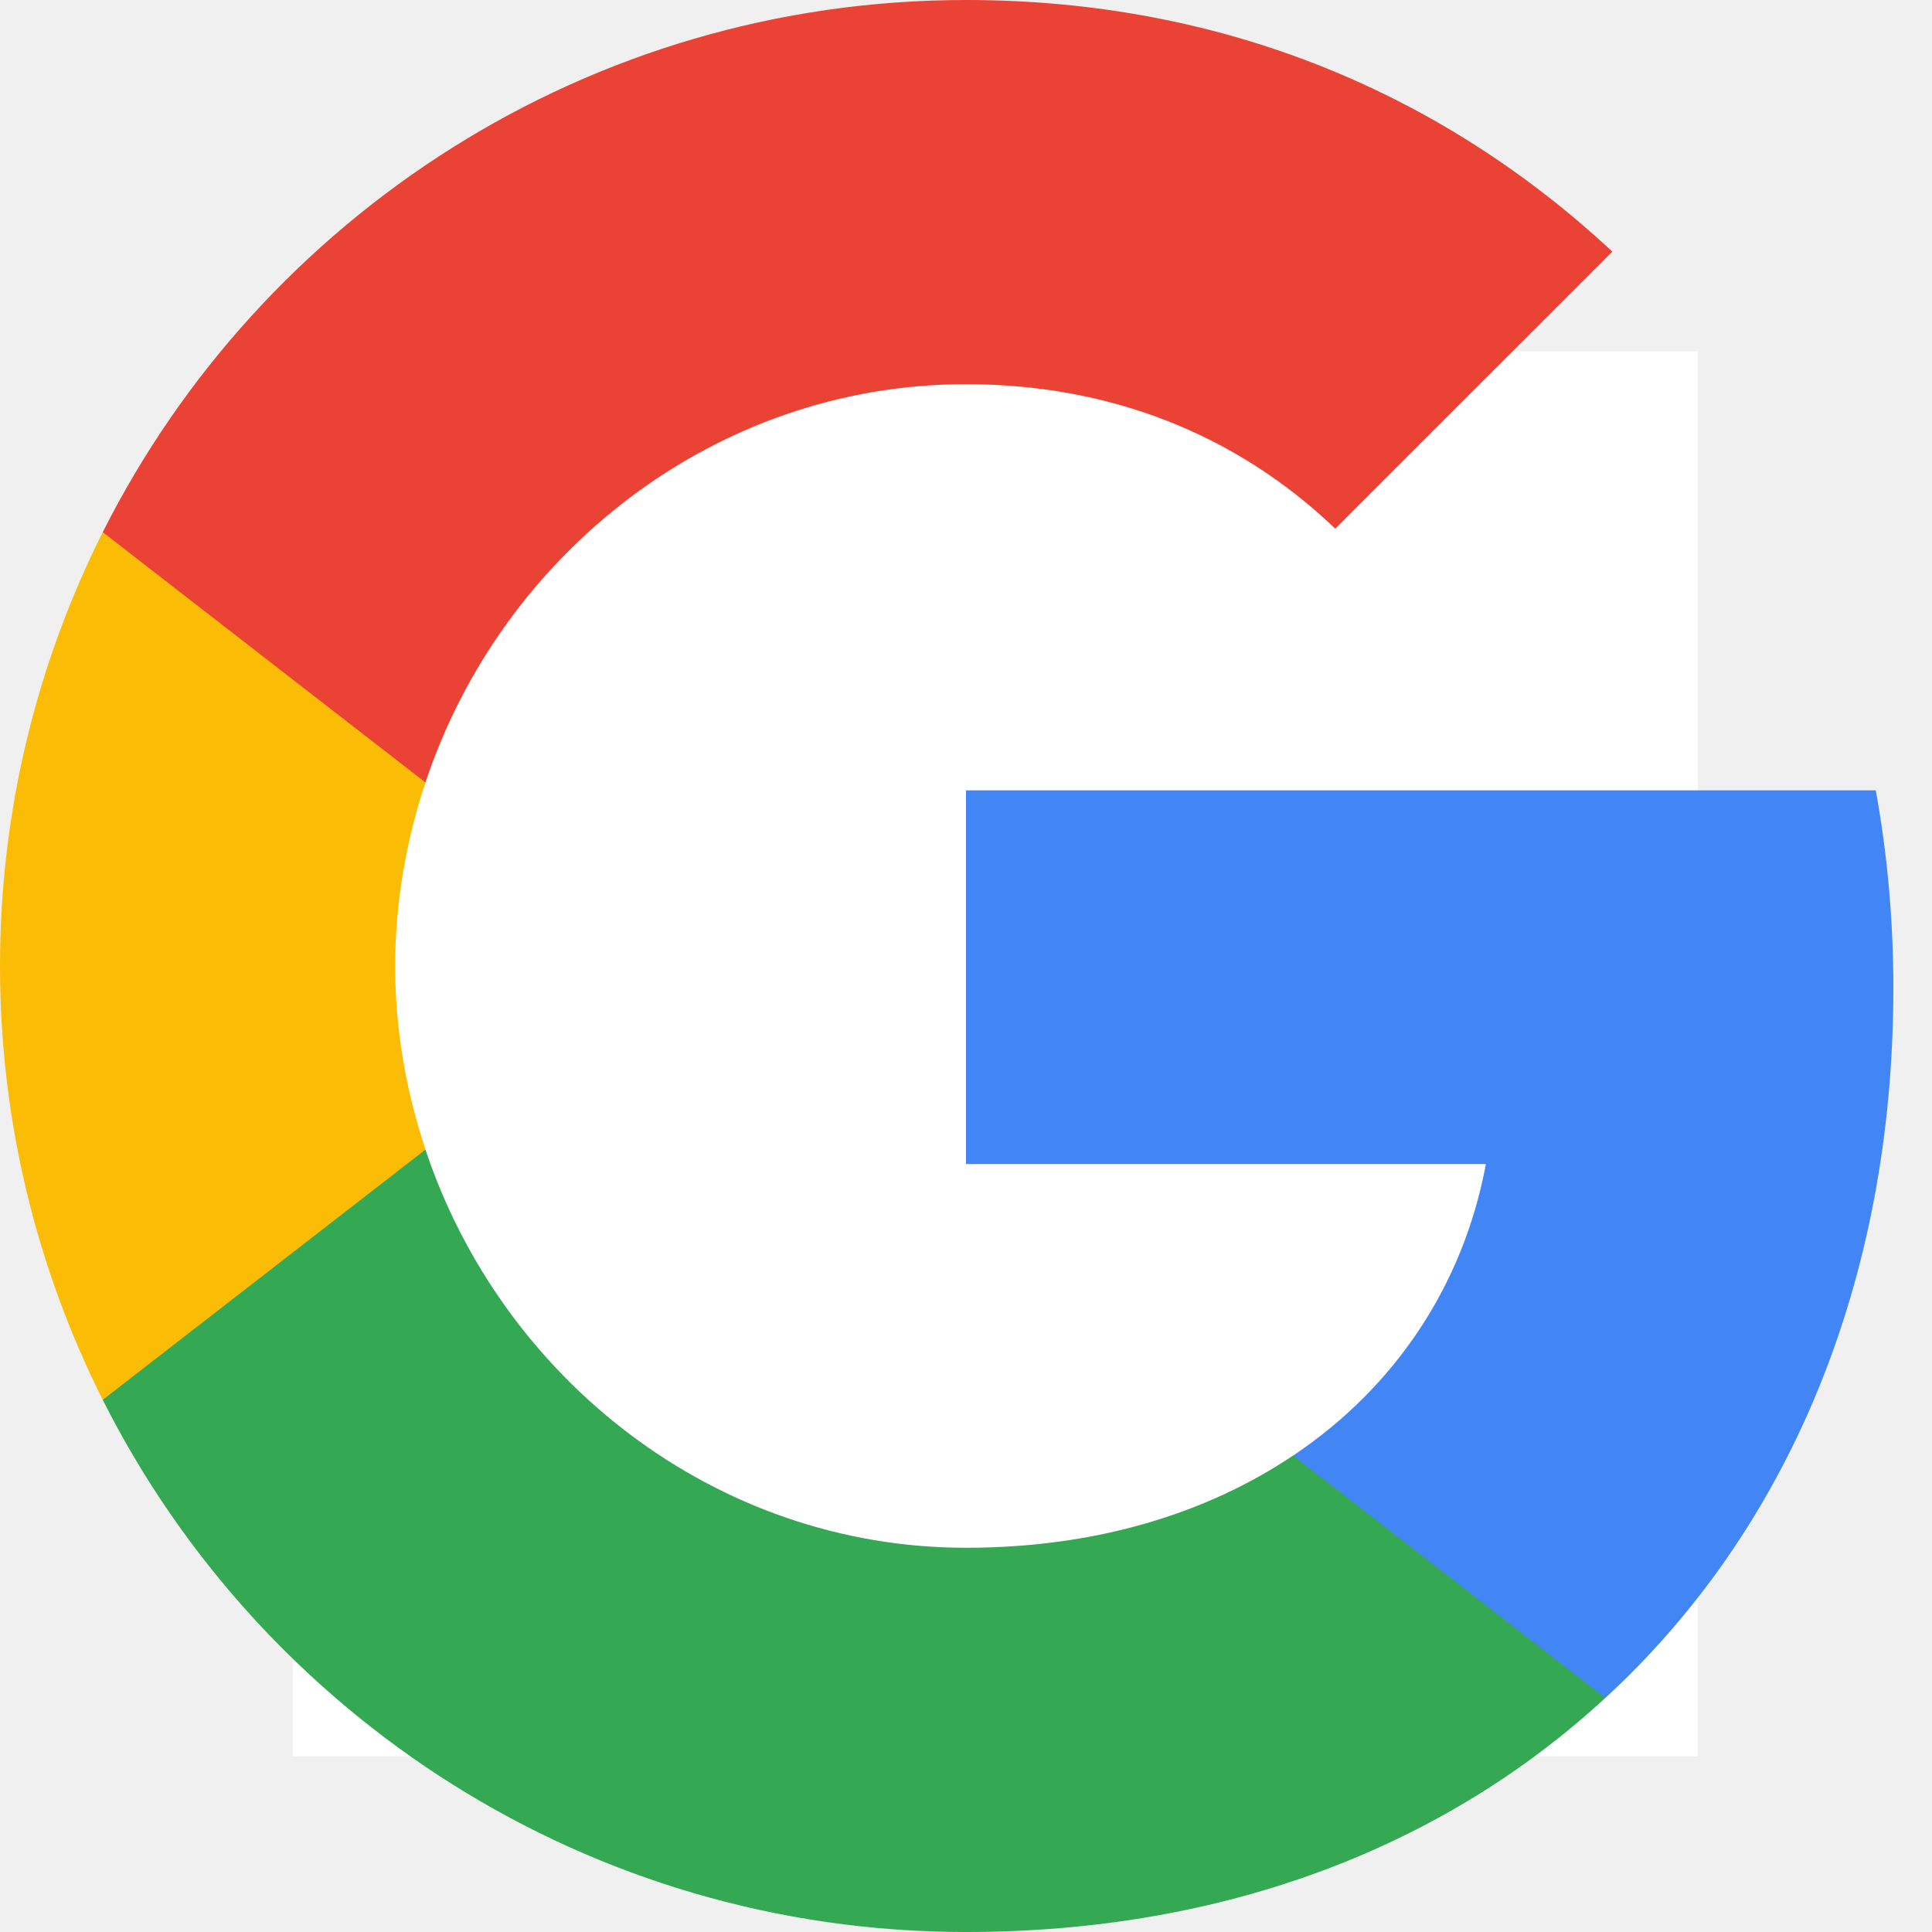
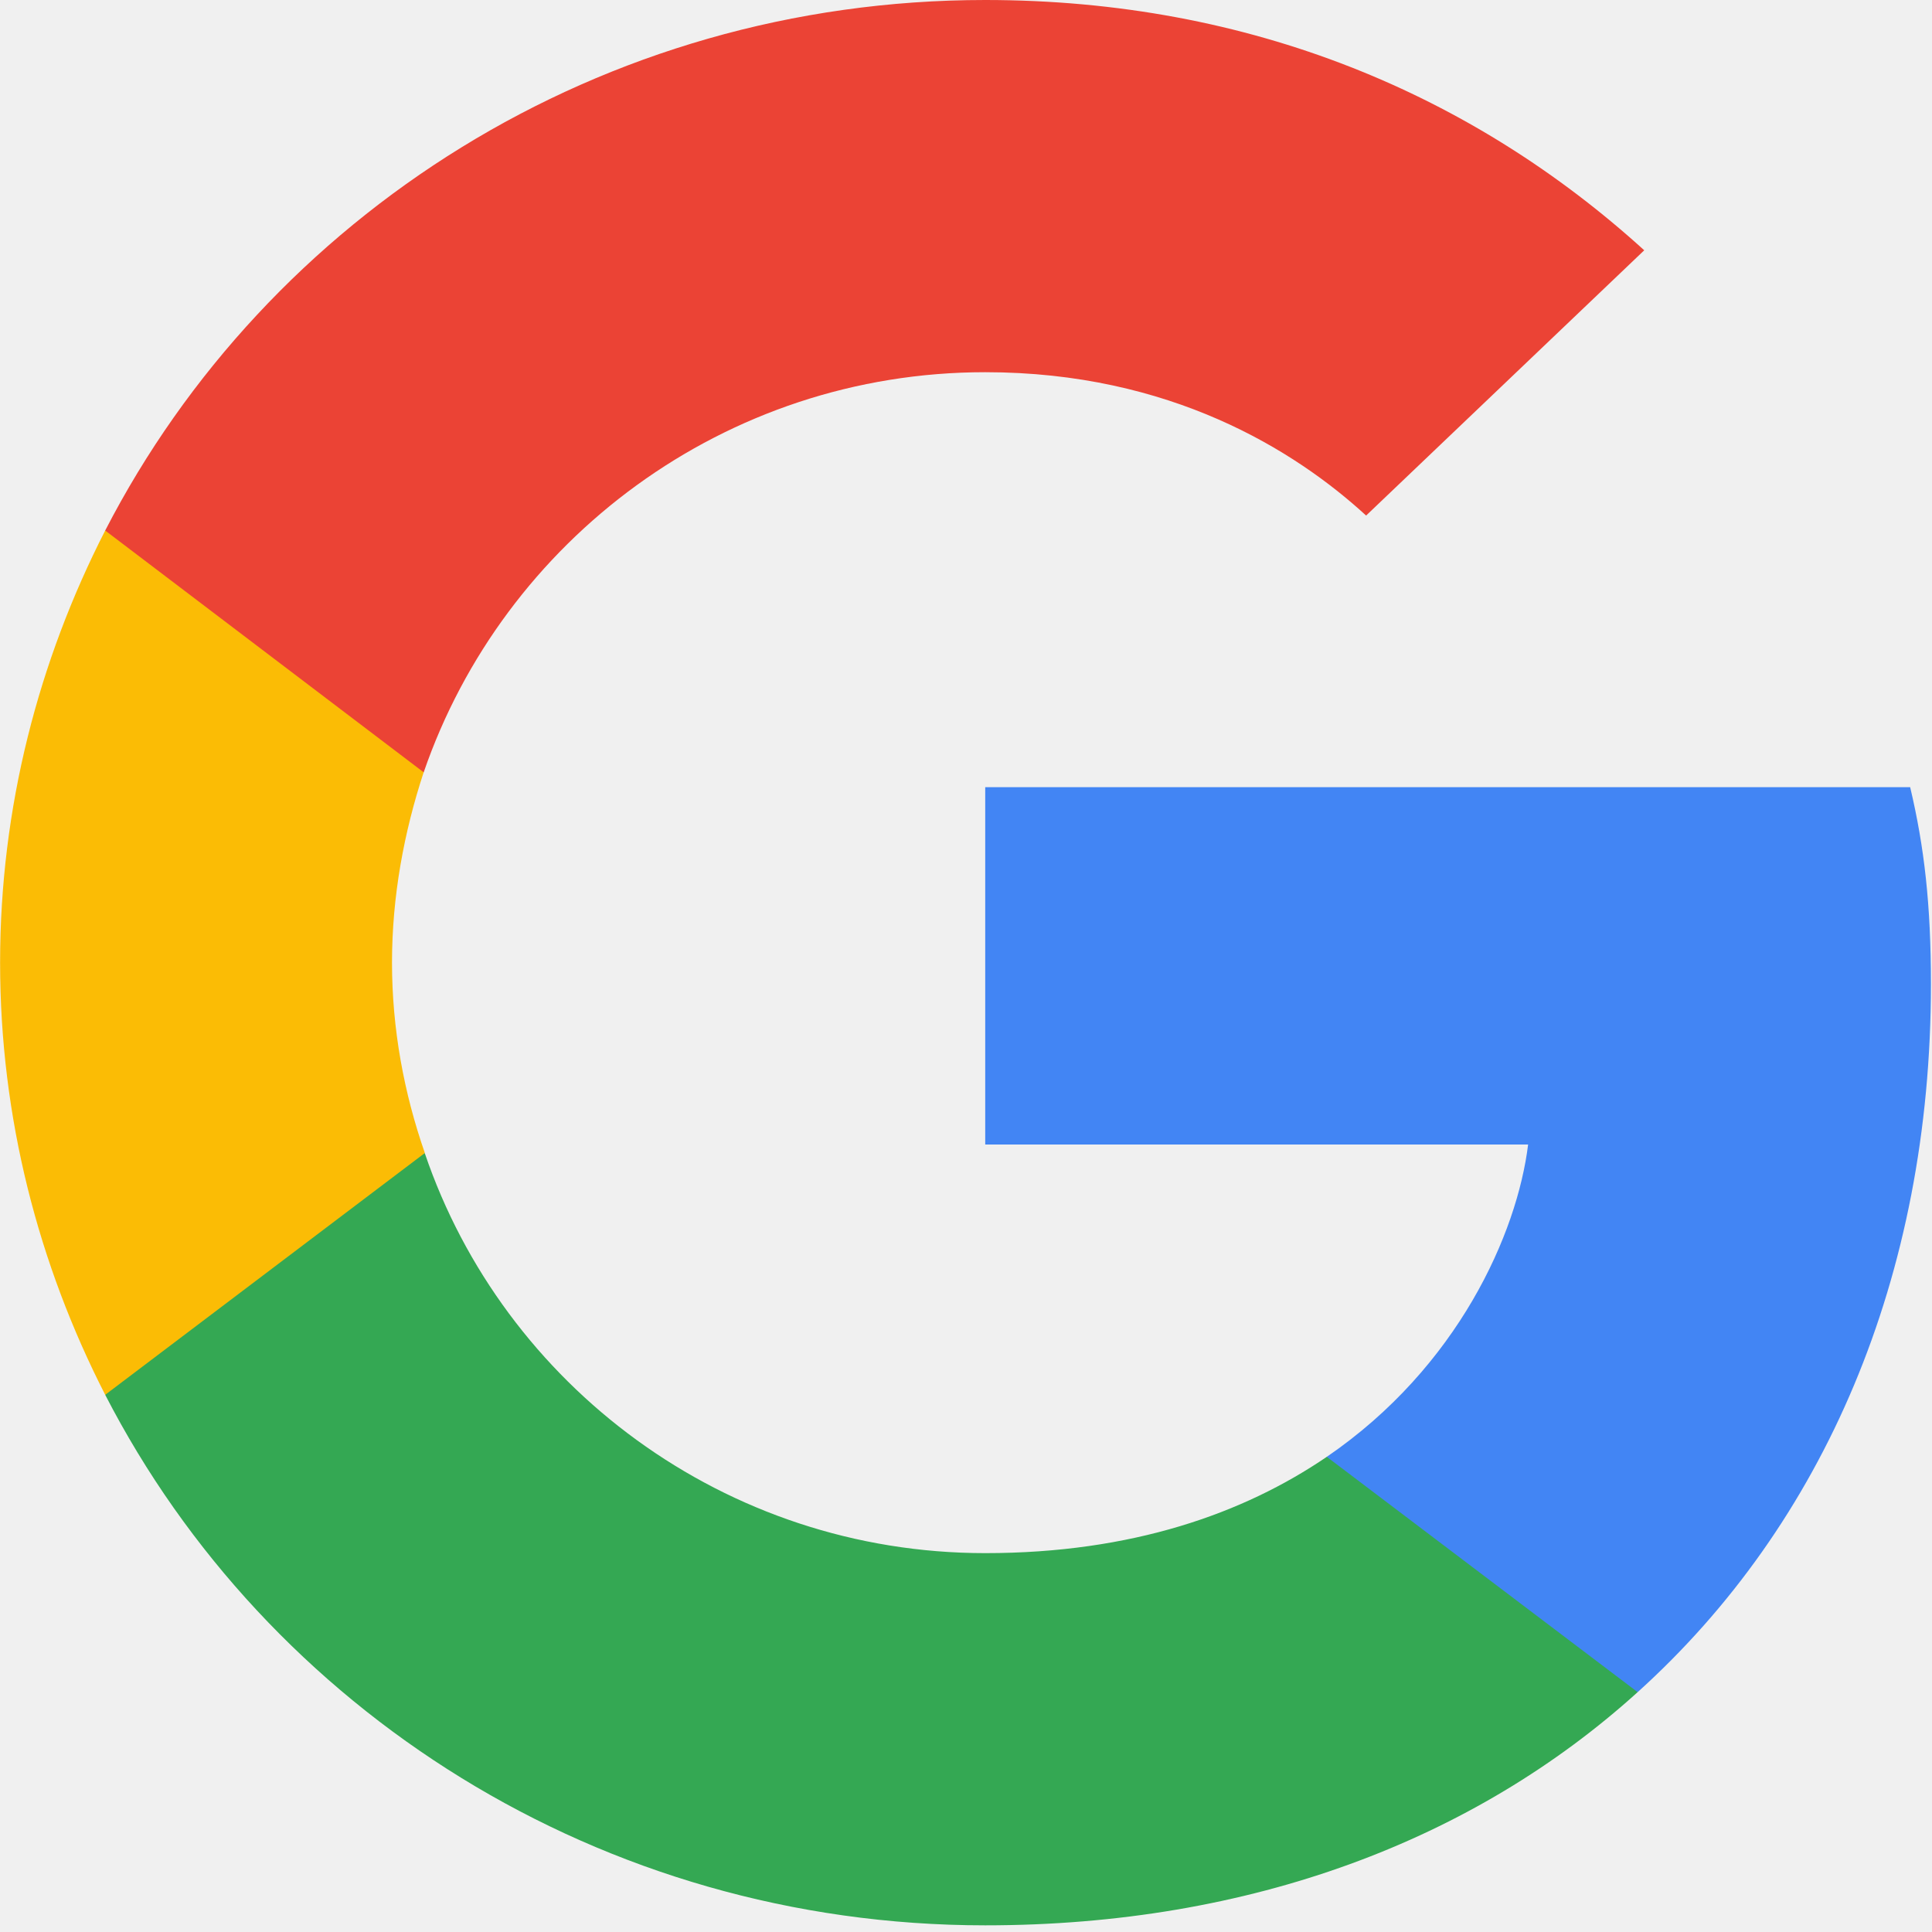
- <svg xmlns="http://www.w3.org/2000/svg" width="33" height="33" viewBox="0 0 33 33" fill="none">
-   <rect width="24" height="24" transform="translate(5 6)" fill="white" />
-   <path fill-rule="evenodd" clip-rule="evenodd" d="M32.34 16.875C32.34 15.705 32.235 14.58 32.04 13.5H16.5V19.883H25.38C24.997 21.945 23.835 23.692 22.087 24.863V29.003H27.42C30.54 26.13 32.34 21.9 32.34 16.875Z" fill="#4285F4" />
-   <path fill-rule="evenodd" clip-rule="evenodd" d="M16.5 33C20.955 33 24.69 31.522 27.42 29.002L22.087 24.862C20.61 25.852 18.72 26.437 16.5 26.437C12.202 26.437 8.565 23.535 7.267 19.635H1.755V23.91C4.47 29.302 10.05 33 16.5 33Z" fill="#34A853" />
-   <path fill-rule="evenodd" clip-rule="evenodd" d="M7.268 19.635C6.938 18.645 6.75 17.588 6.75 16.5C6.75 15.413 6.938 14.355 7.268 13.365V9.09H1.755C0.637 11.318 0 13.838 0 16.5C0 19.163 0.637 21.683 1.755 23.91L7.268 19.635Z" fill="#FBBC05" />
-   <path fill-rule="evenodd" clip-rule="evenodd" d="M16.5 6.562C18.922 6.562 21.097 7.395 22.807 9.03L27.54 4.298C24.682 1.635 20.947 0 16.5 0C10.05 0 4.47 3.697 1.755 9.09L7.267 13.365C8.565 9.465 12.202 6.562 16.5 6.562Z" fill="#EA4335" />
+ <svg xmlns="http://www.w3.org/2000/svg" width="20" height="20" viewBox="0 0 20 20" fill="none">
+   <g clip-path="url(#clip0_1583_820)">
+     <path d="M19.989 10.187C19.989 9.367 19.921 8.769 19.774 8.149H10.199V11.848H15.819C15.706 12.767 15.094 14.151 13.735 15.081L13.716 15.205L16.743 17.497L16.953 17.517C18.879 15.779 19.989 13.221 19.989 10.187Z" fill="#4285F4" />
+     <path d="M10.199 19.931C12.953 19.931 15.264 19.045 16.953 17.517L13.735 15.081C12.873 15.668 11.717 16.078 10.199 16.078C7.502 16.078 5.213 14.339 4.397 11.937L4.278 11.946L1.13 14.327L1.089 14.439C2.766 17.694 6.21 19.931 10.199 19.931Z" fill="#34A853" />
+     <path d="M4.398 11.936C4.182 11.316 4.058 10.652 4.058 9.965C4.058 9.279 4.182 8.614 4.386 7.994L4.381 7.862L1.193 5.443L1.089 5.492C0.398 6.843 0.001 8.36 0.001 9.965C0.001 11.571 0.398 13.088 1.089 14.439L4.398 11.936Z" fill="#FBBC05" />
+     <path d="M10.199 3.853C12.114 3.853 13.406 4.662 14.142 5.337L17.021 2.591C15.253 0.985 12.953 0 10.199 0C6.211 0 2.766 2.237 1.089 5.492L4.386 7.995C5.213 5.592 7.502 3.853 10.199 3.853Z" fill="#EB4335" />
+   </g>
+   <defs>
+     <clipPath id="clip0_1583_820">
+       <rect width="20" height="20" fill="white" />
+     </clipPath>
+   </defs>
</svg>
